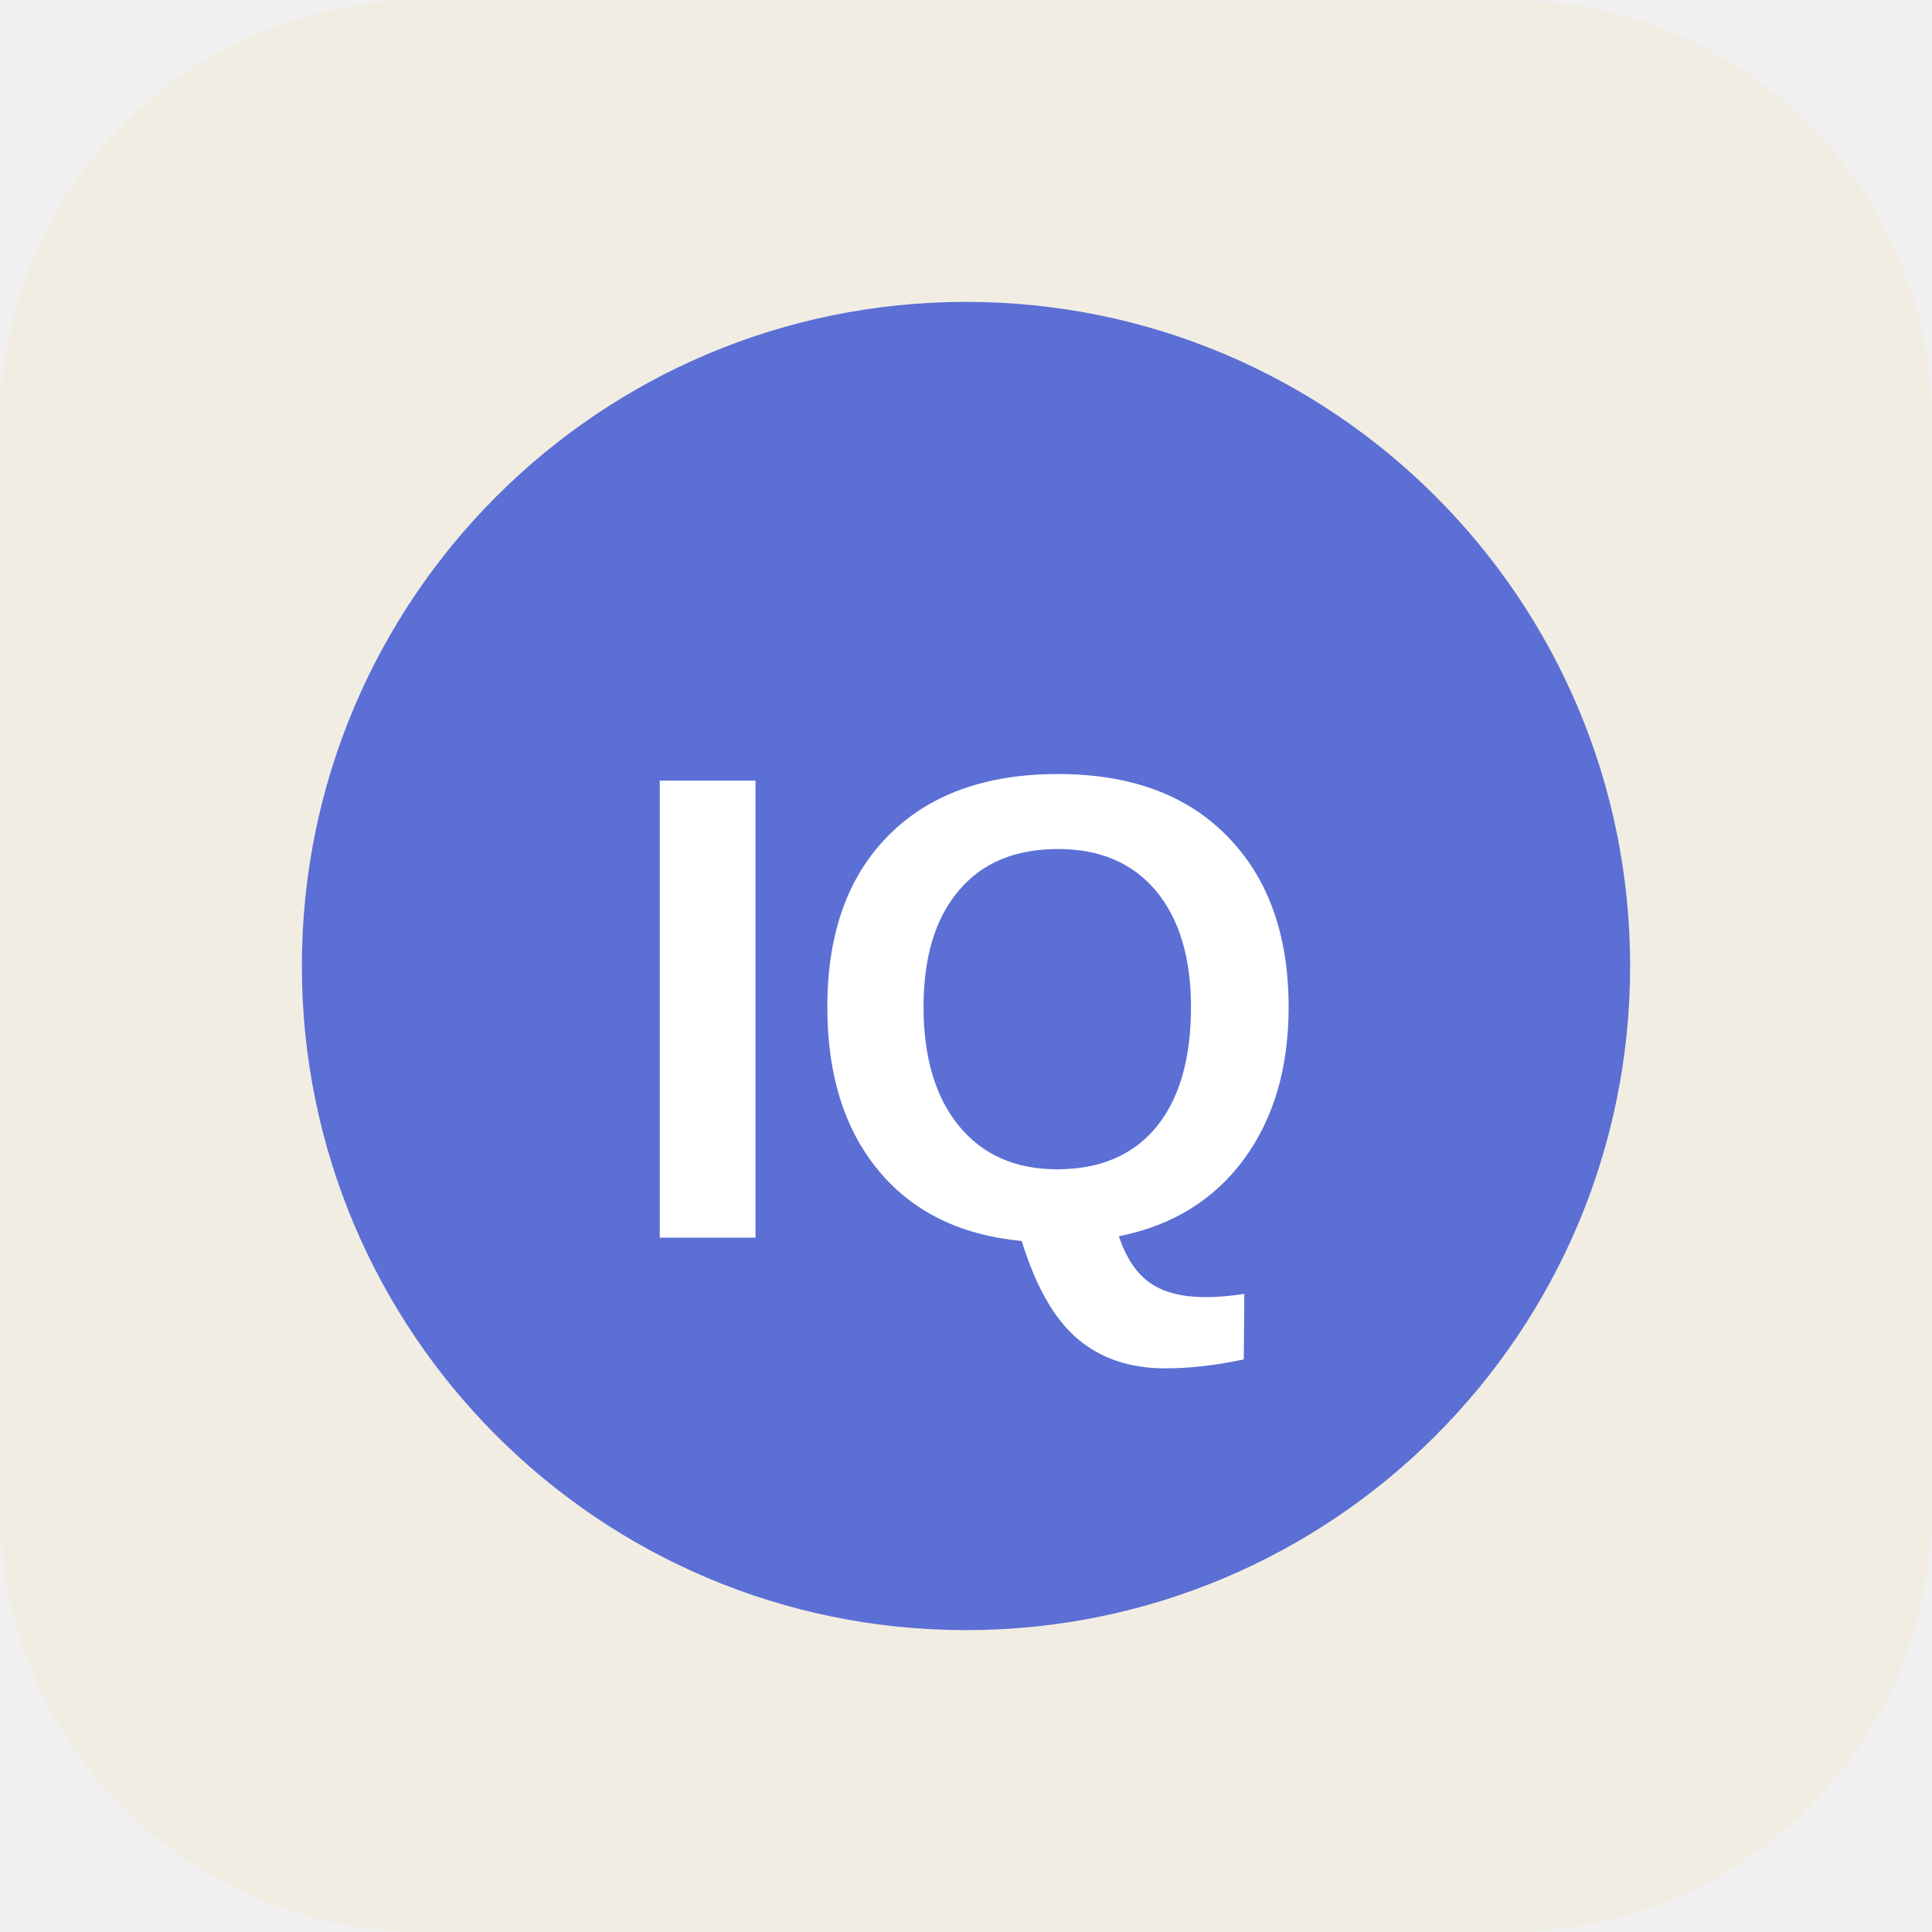
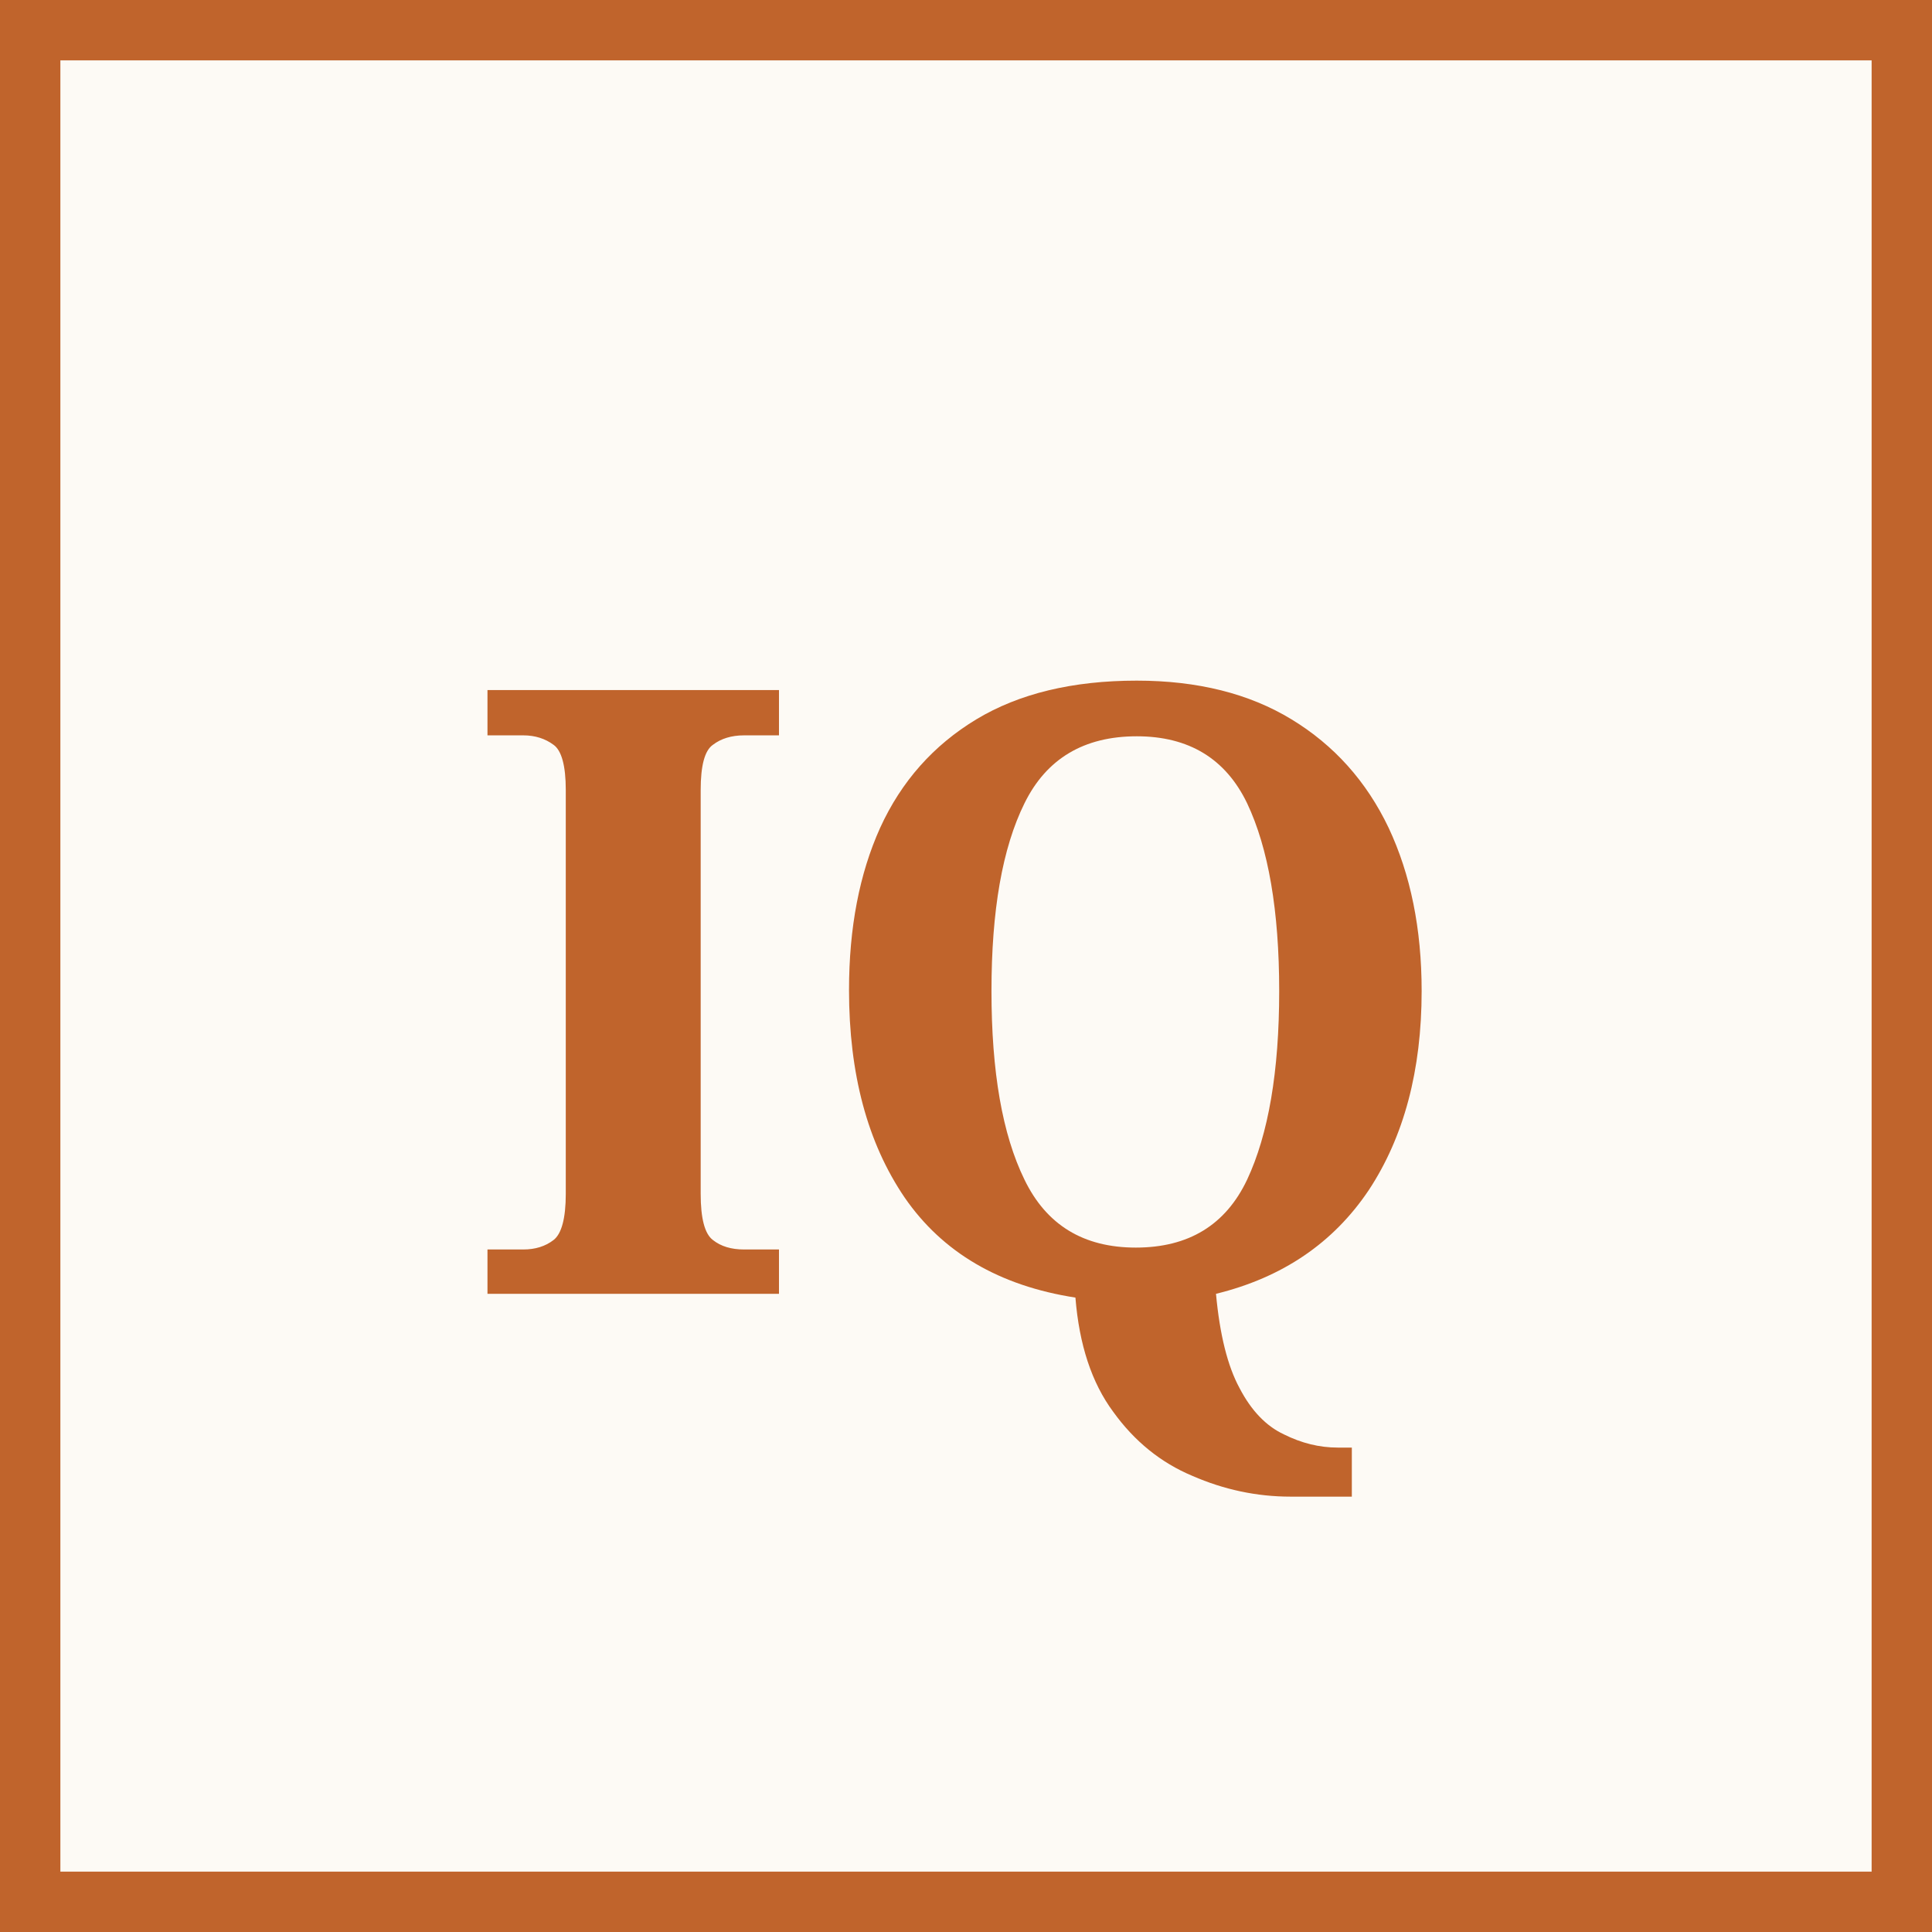
- <svg xmlns="http://www.w3.org/2000/svg" width="64" height="64" viewBox="0 0 64 64">
-   <rect width="64" height="64" rx="14" fill="#F2EDE3" />
-   <circle cx="32" cy="32" r="22" fill="#5B6FD4" />
-   <text x="32" y="41" text-anchor="middle" font-family="Arial, sans-serif" font-size="22" font-weight="700" fill="#FFFFFF">
-     IQ
-   </text>
+ <svg xmlns="http://www.w3.org/2000/svg" width="64" height="64" viewBox="0 0 32 32" role="img" aria-label="Project 360">
+   <rect width="32" height="32" fill="#FDFAF5" />
+   <rect x="0.5" y="0.5" width="31" height="31" fill="none" stroke="#C0642C" stroke-width="1" />
+   <text x="16" y="16" dominant-baseline="central" text-anchor="middle" font-family="Georgia, serif" font-size="14" font-weight="600" fill="#C0642C">IQ</text>
</svg>
